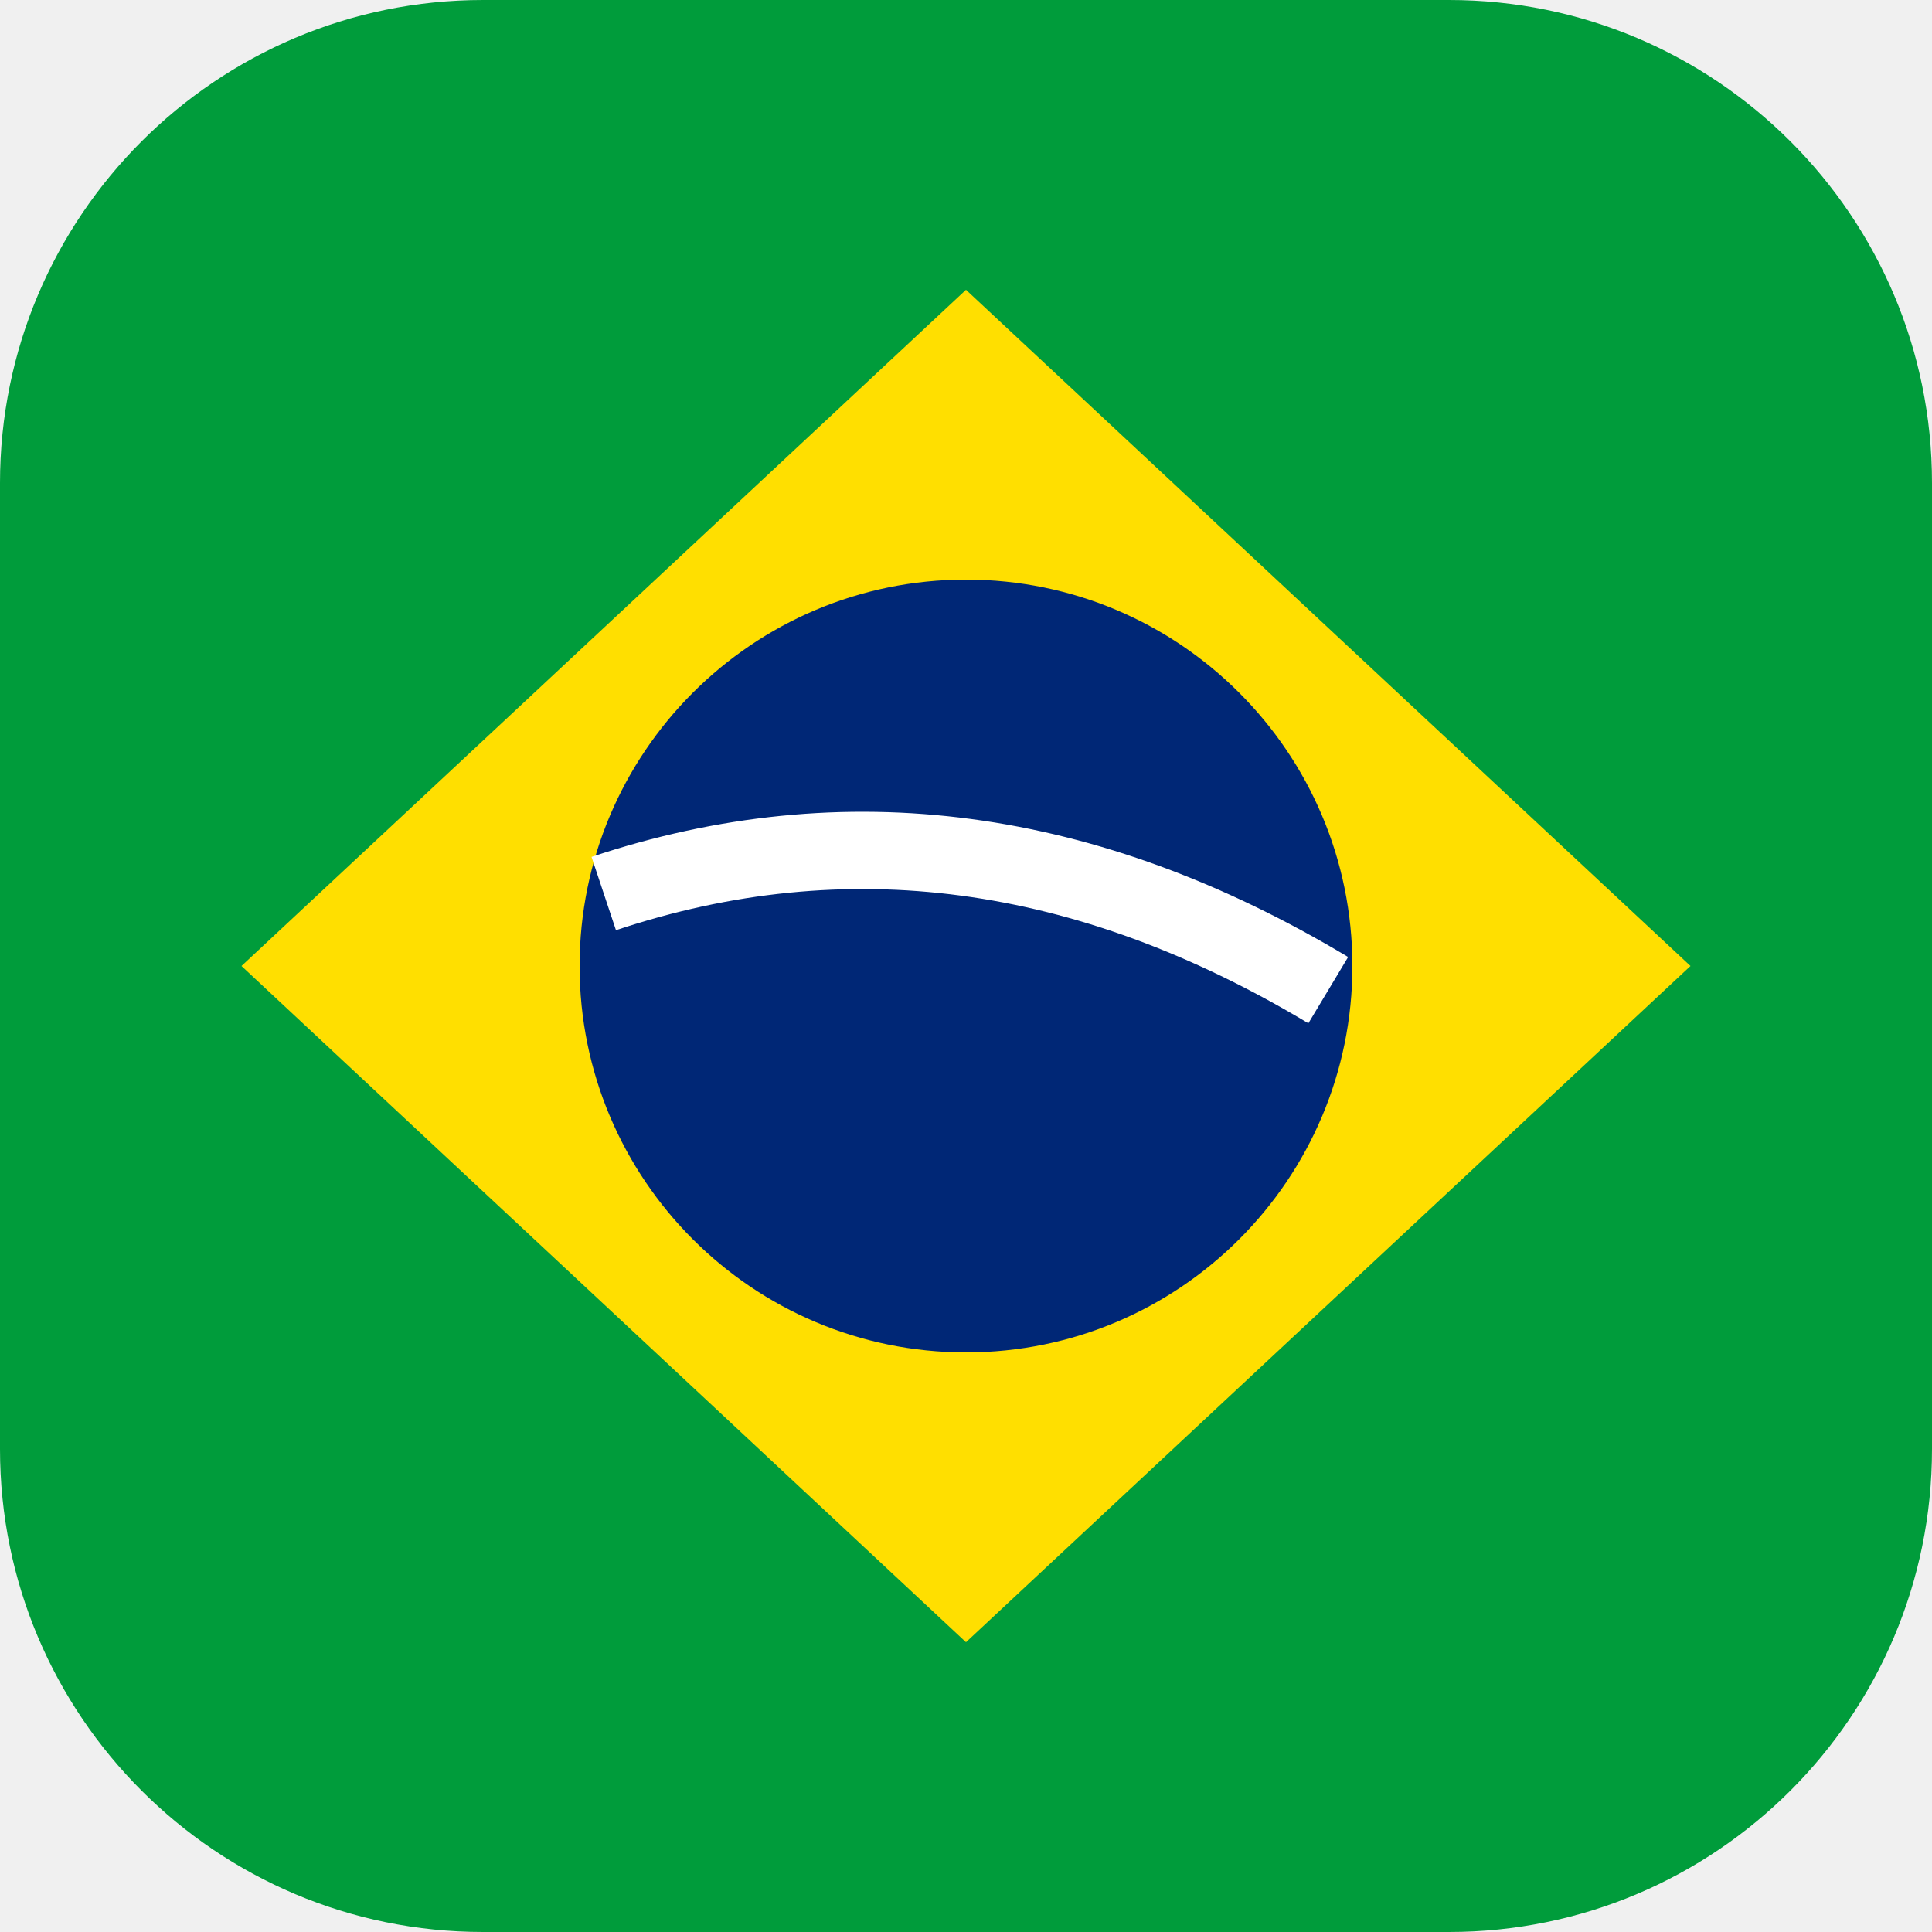
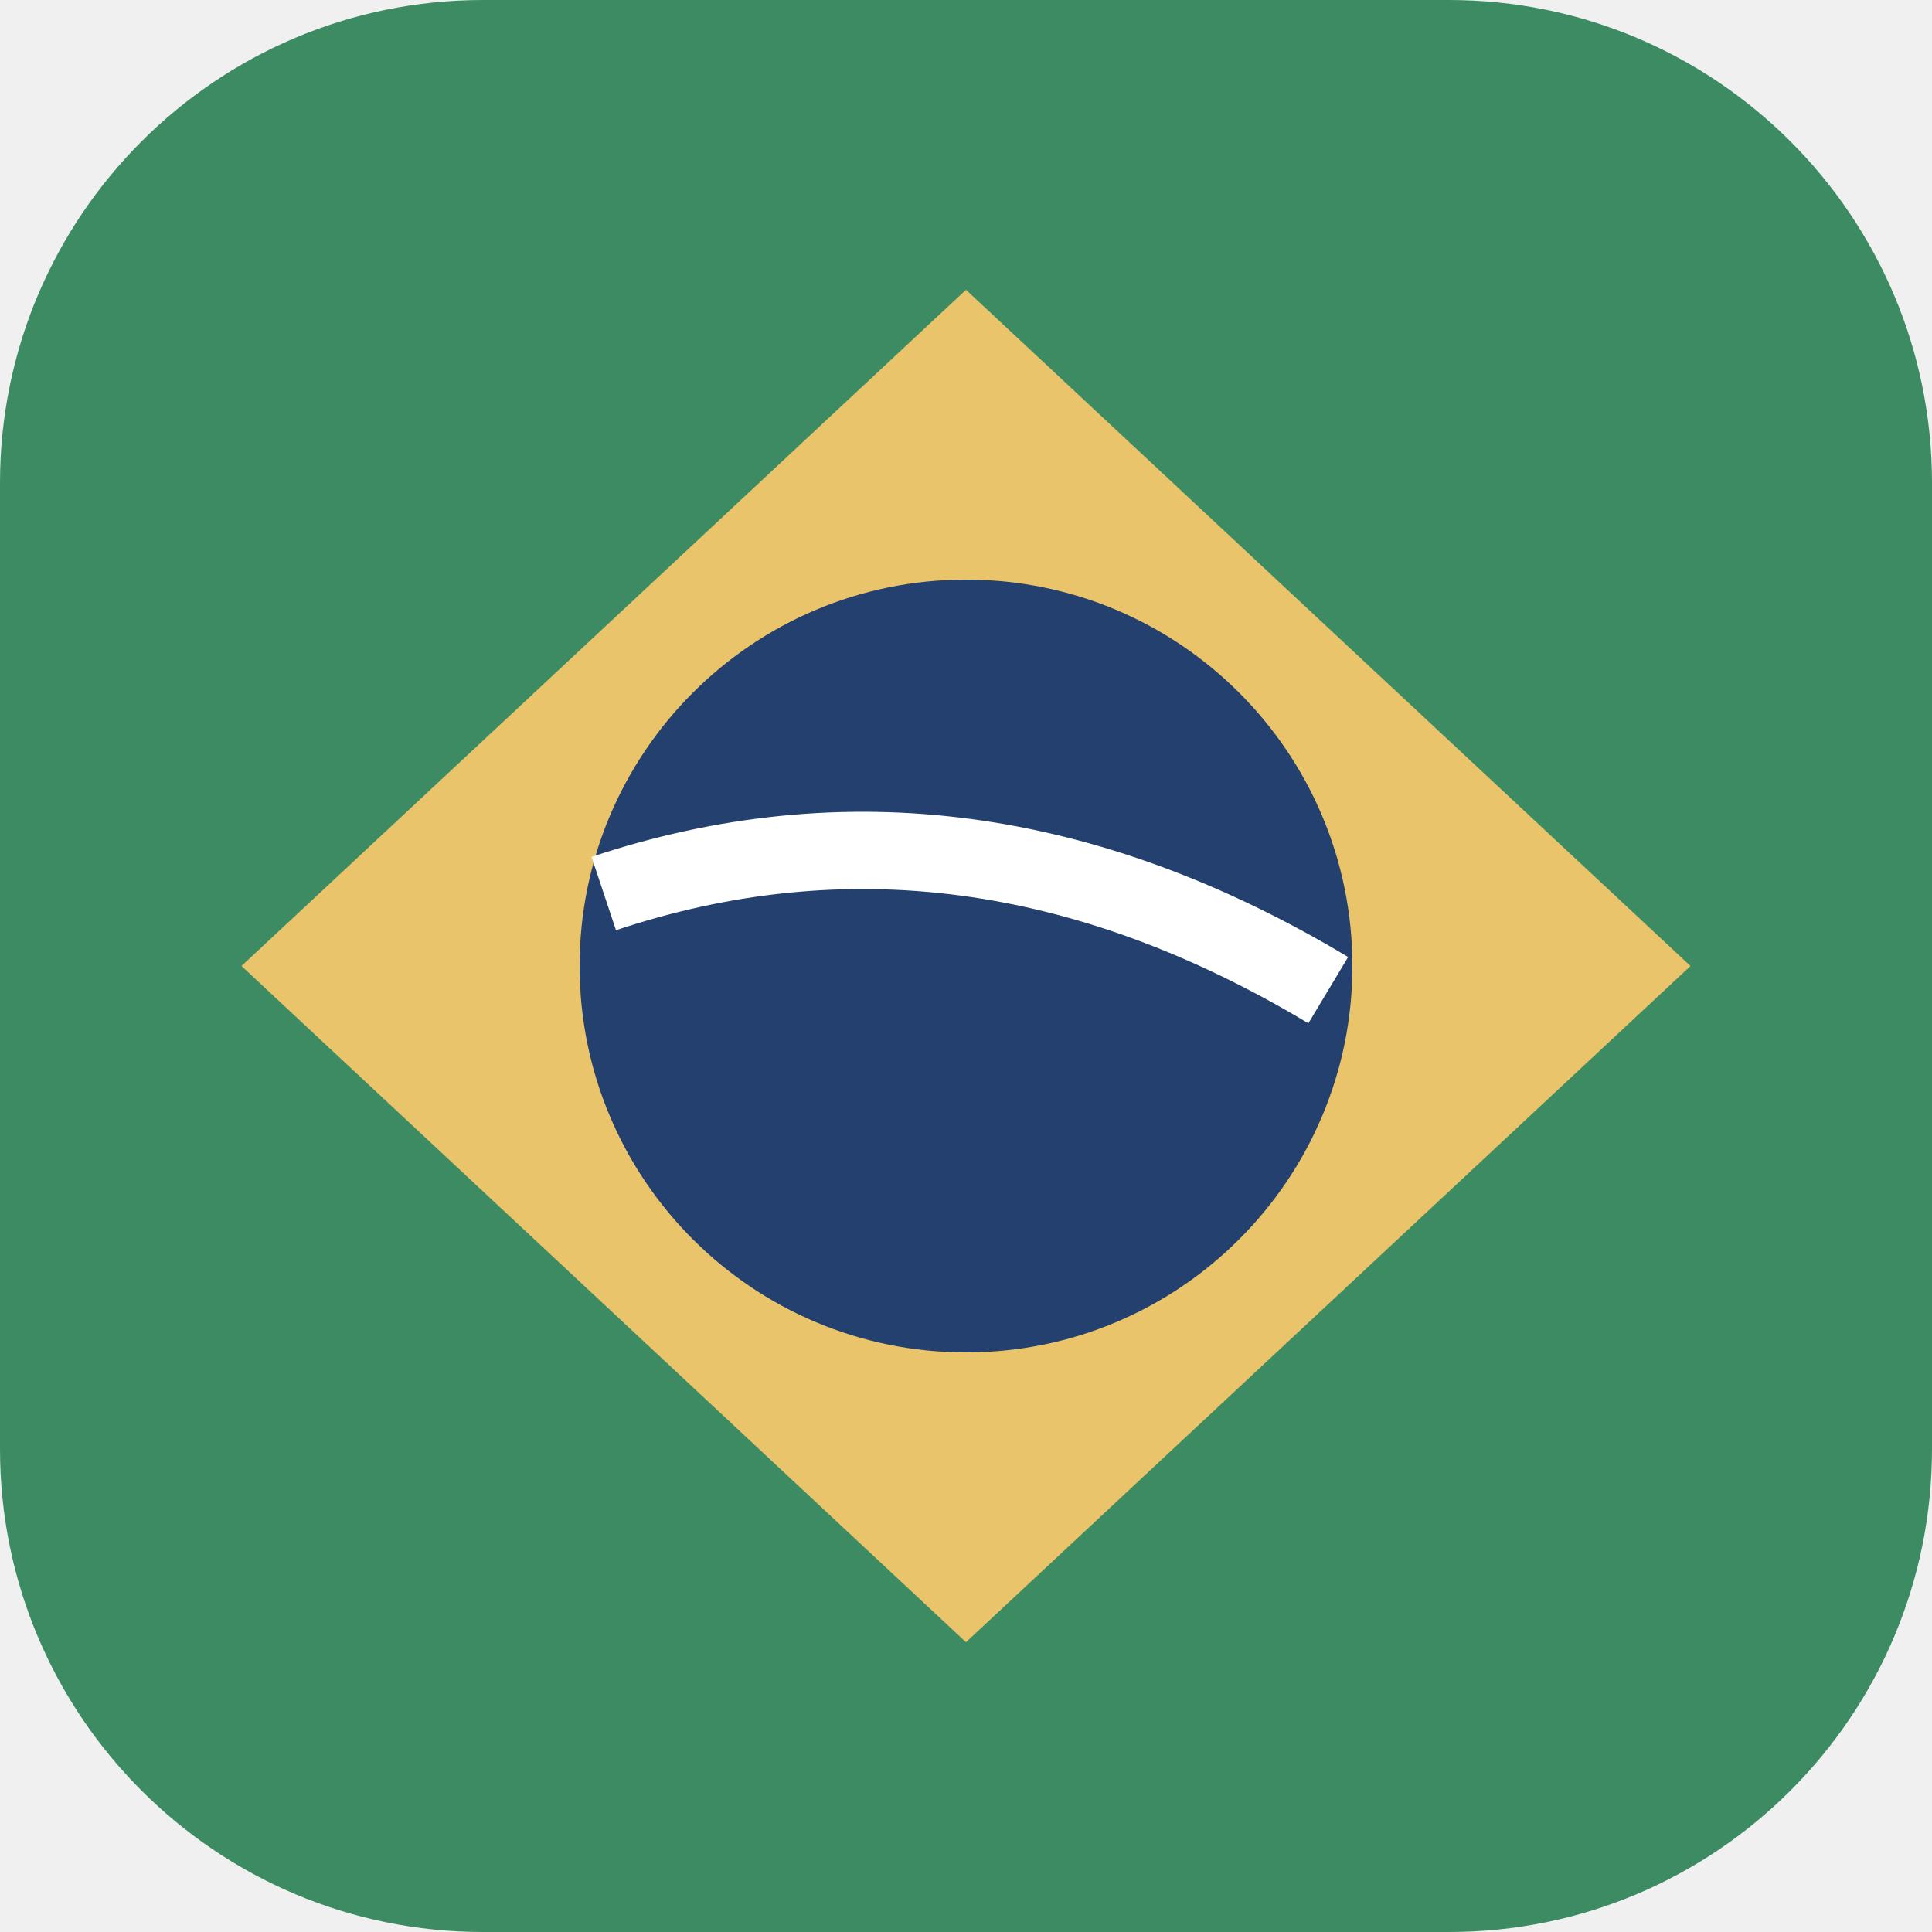
<svg xmlns="http://www.w3.org/2000/svg" viewBox="0 0 40 40">
-   <rect width="40" height="40" rx="10" fill="#009c3b" />
-   <path d="M20 6 L35 20 L20 34 L5 20 Z" fill="#ffdf00" />
-   <circle cx="20" cy="20" r="8" fill="#002776" />
+   <rect width="40" height="40" rx="10" fill="#3d8b63" />
+   <path d="M20 6 L35 20 L20 34 L5 20 Z" fill="#e9c46a" />
+   <circle cx="20" cy="20" r="8" fill="#24406e" />
  <path d="M12.5 18.5 Q20 16 27.5 20.5" stroke="#fff" stroke-width="1.6" fill="none" />
</svg>
